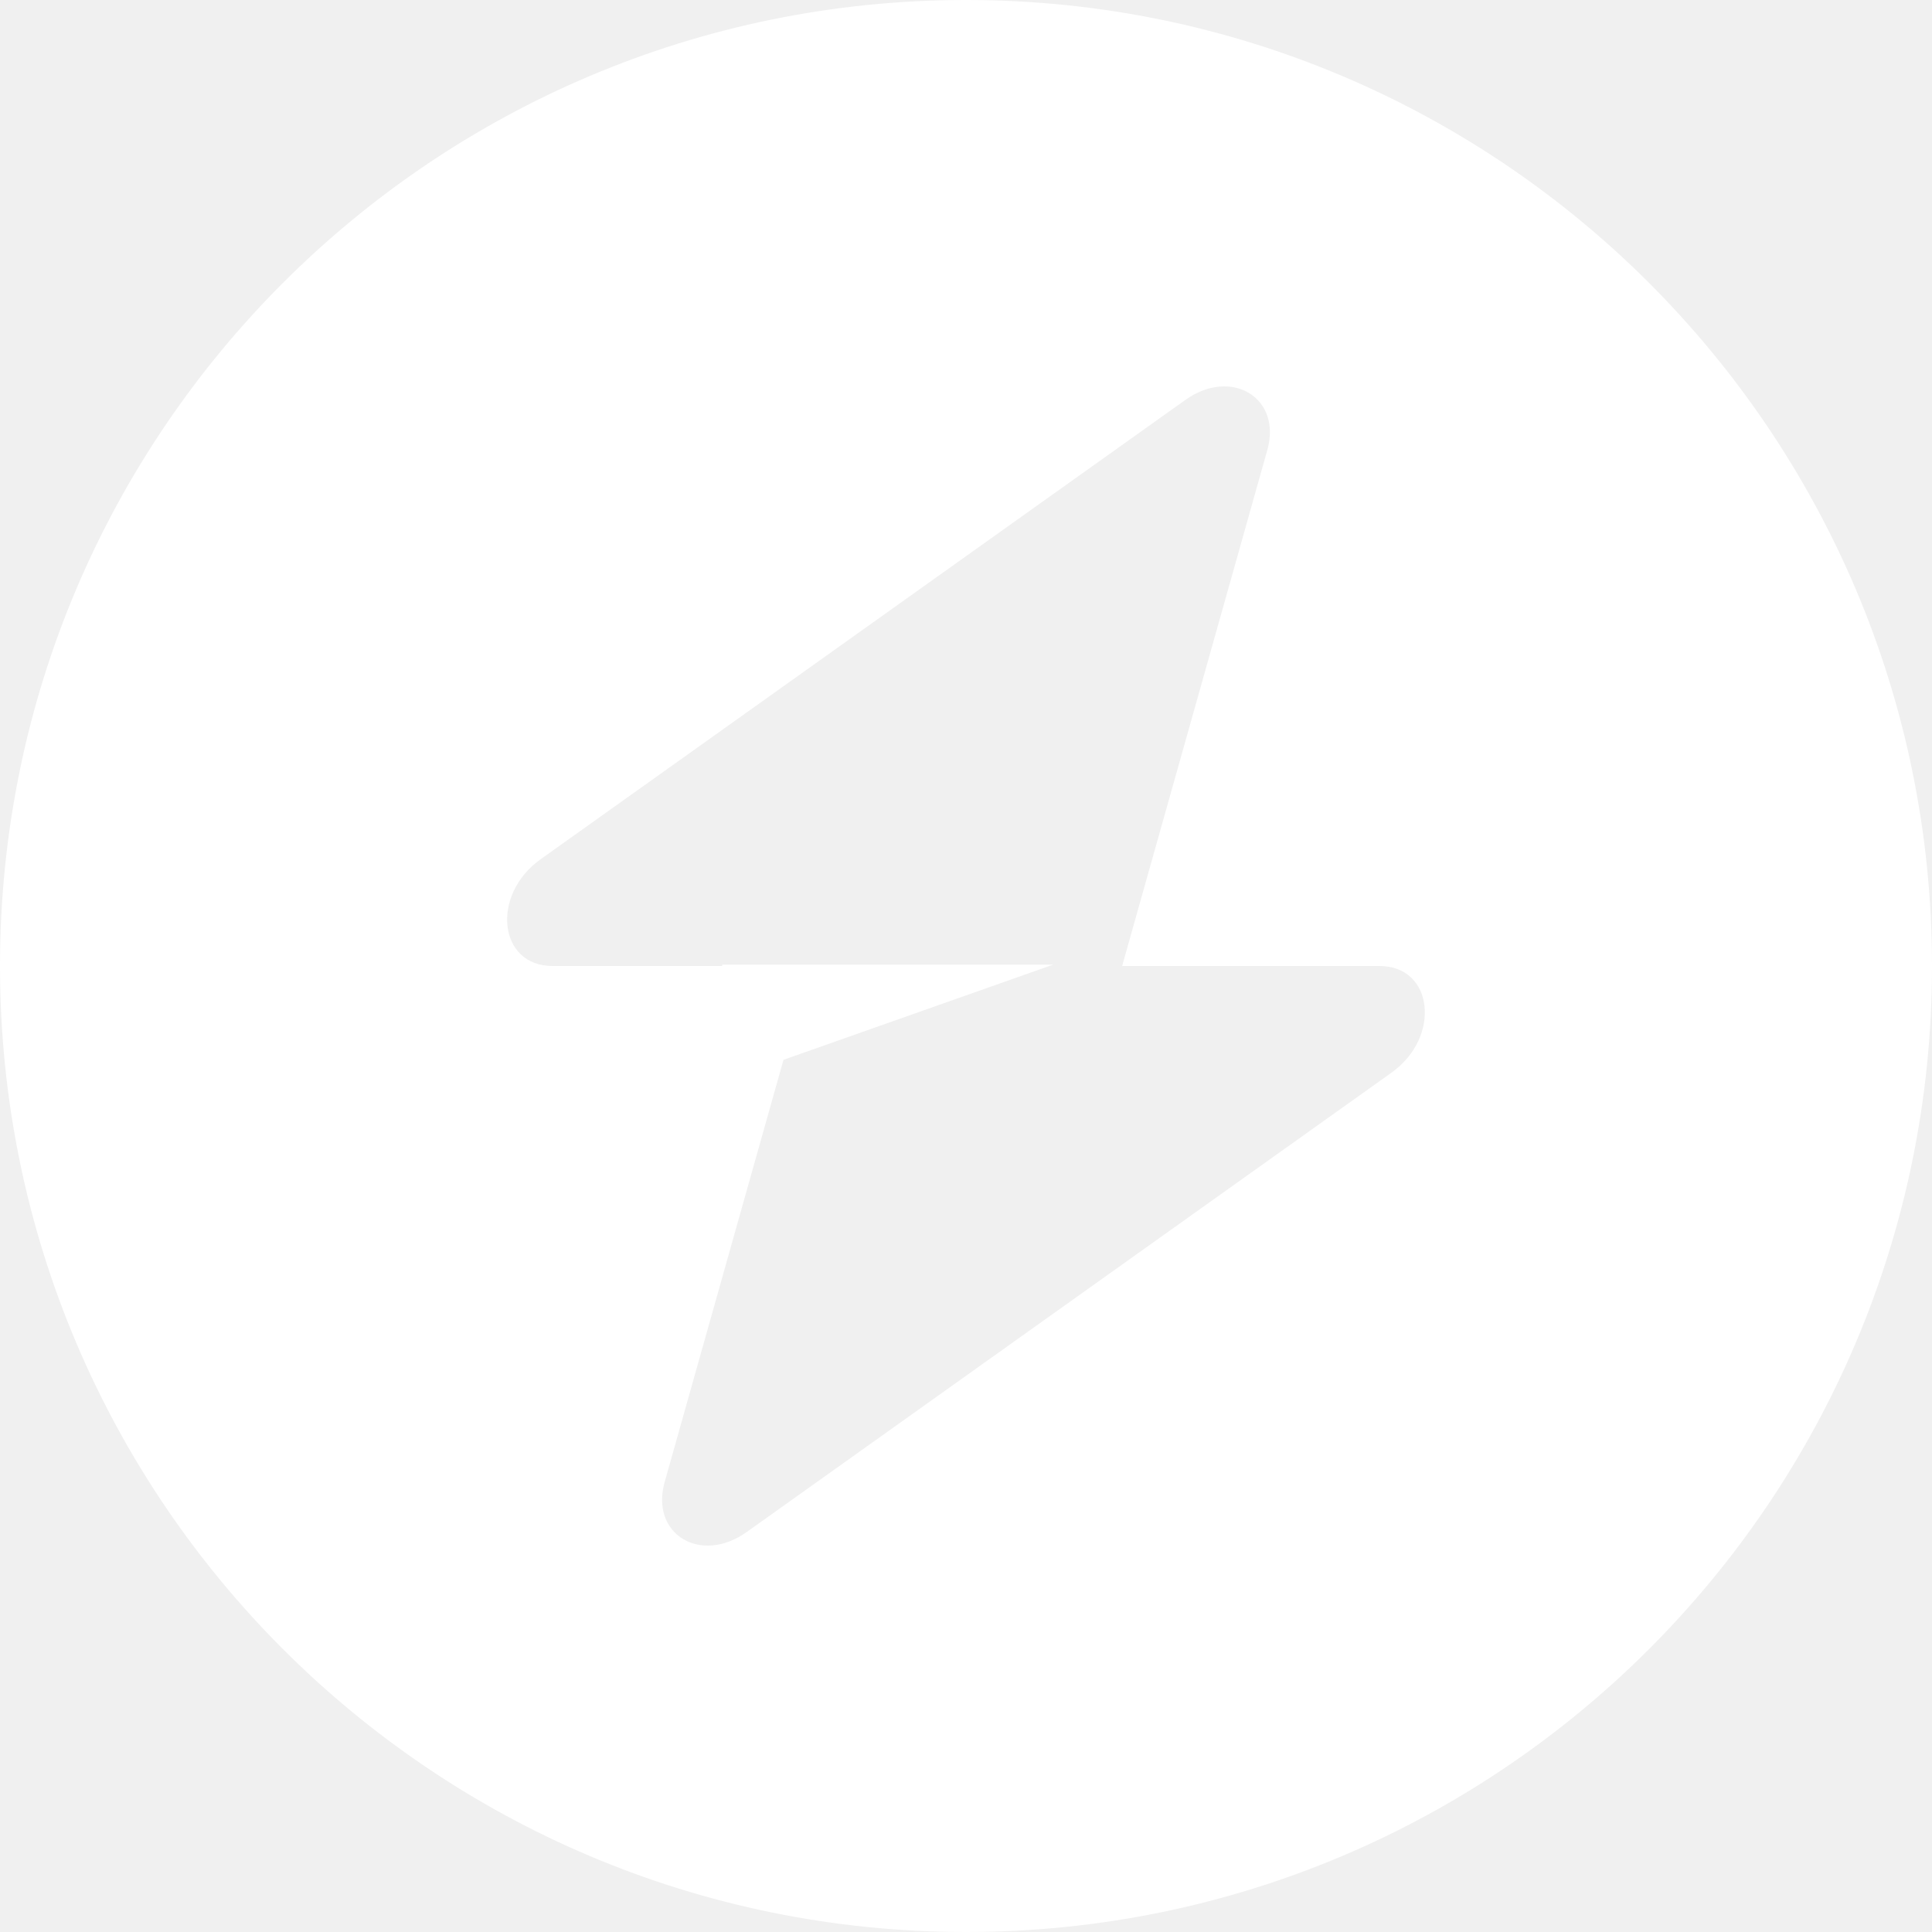
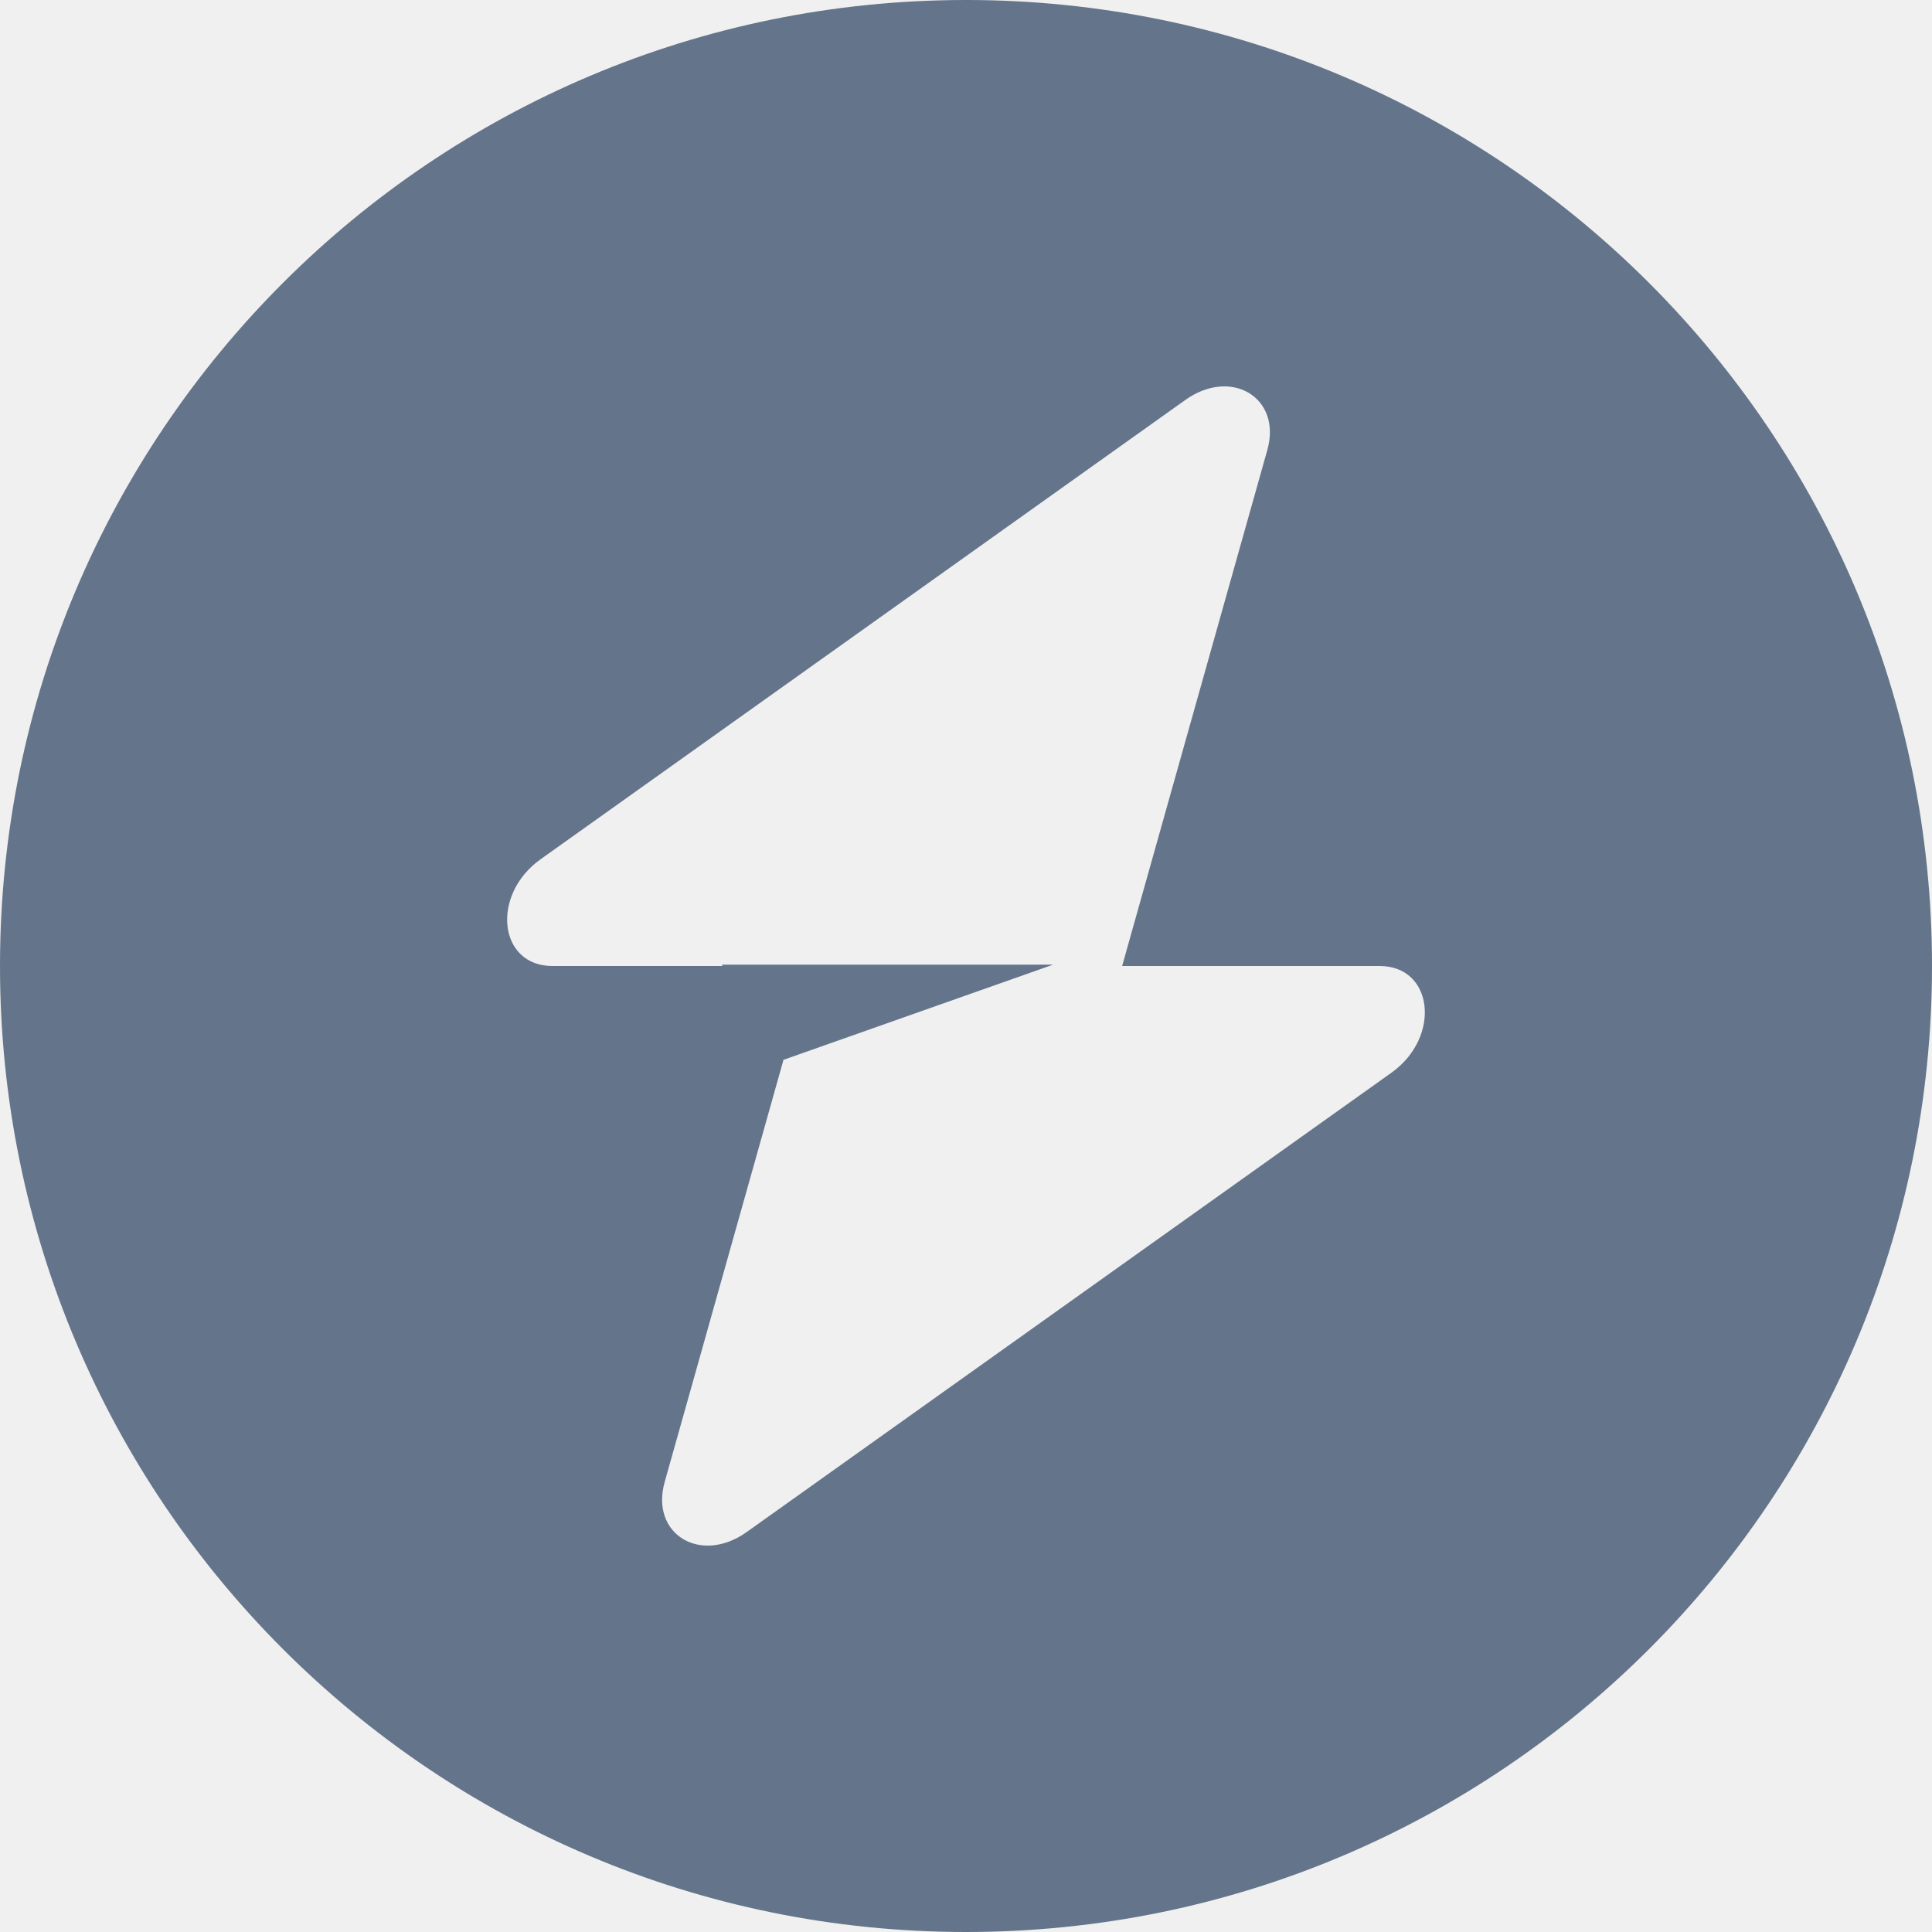
<svg xmlns="http://www.w3.org/2000/svg" width="32" height="32" viewBox="0 0 32 32" fill="none">
-   <path fill-rule="evenodd" clip-rule="evenodd" d="M16 32C24.837 32 32 24.837 32 16C32 7.163 24.837 0 16 0C7.163 0 0 7.163 0 16C0 24.837 7.163 32 16 32ZM20.991 7.453C21.234 6.59 20.397 6.08 19.632 6.625L8.954 14.232C8.125 14.823 8.255 16 9.15 16H11.962V15.978H17.442L12.977 17.554L11.009 24.547C10.766 25.41 11.603 25.92 12.368 25.375L23.046 17.768C23.875 17.177 23.744 16 22.85 16H18.586L20.991 7.453Z" fill="white" />
+   <path fill-rule="evenodd" clip-rule="evenodd" d="M16 32C24.837 32 32 24.837 32 16C32 7.163 24.837 0 16 0C7.163 0 0 7.163 0 16C0 24.837 7.163 32 16 32ZM20.991 7.453C21.234 6.59 20.397 6.08 19.632 6.625L8.954 14.232C8.125 14.823 8.255 16 9.15 16H11.962V15.978H17.442L12.977 17.554L11.009 24.547C10.766 25.41 11.603 25.92 12.368 25.375L23.046 17.768C23.875 17.177 23.744 16 22.85 16H18.586L20.991 7.453Z" fill="#64748b" />
</svg>
